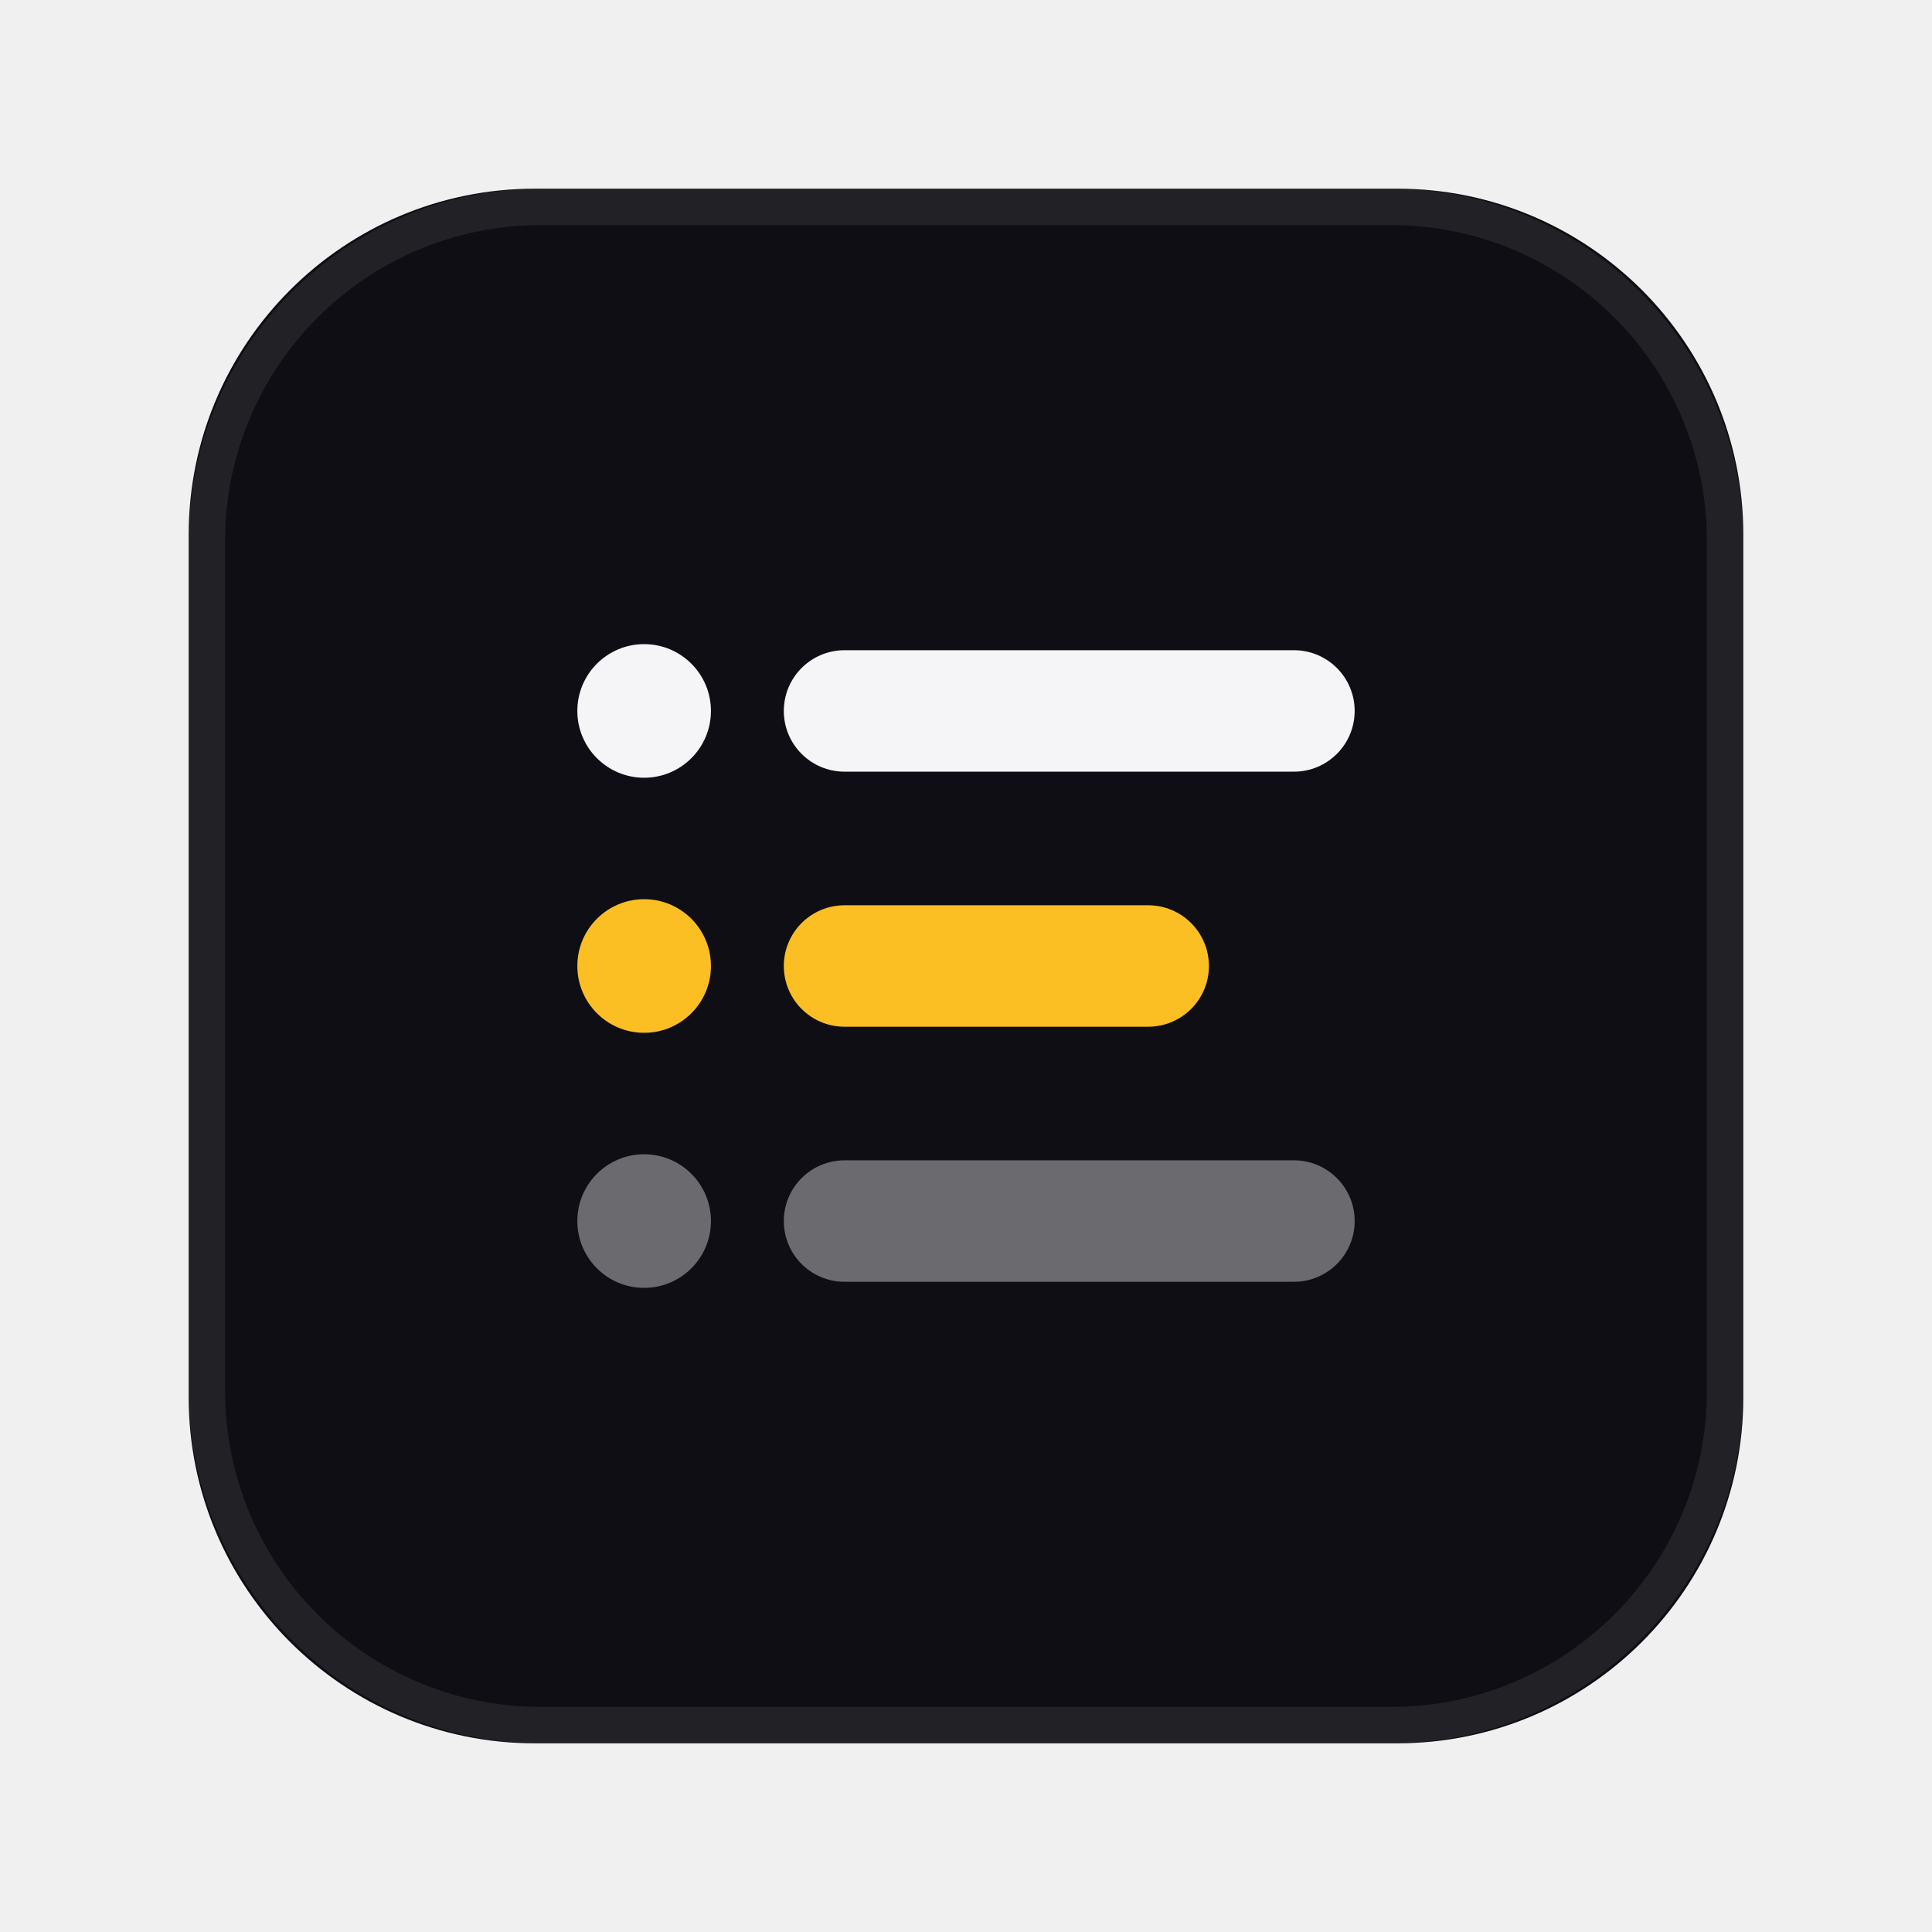
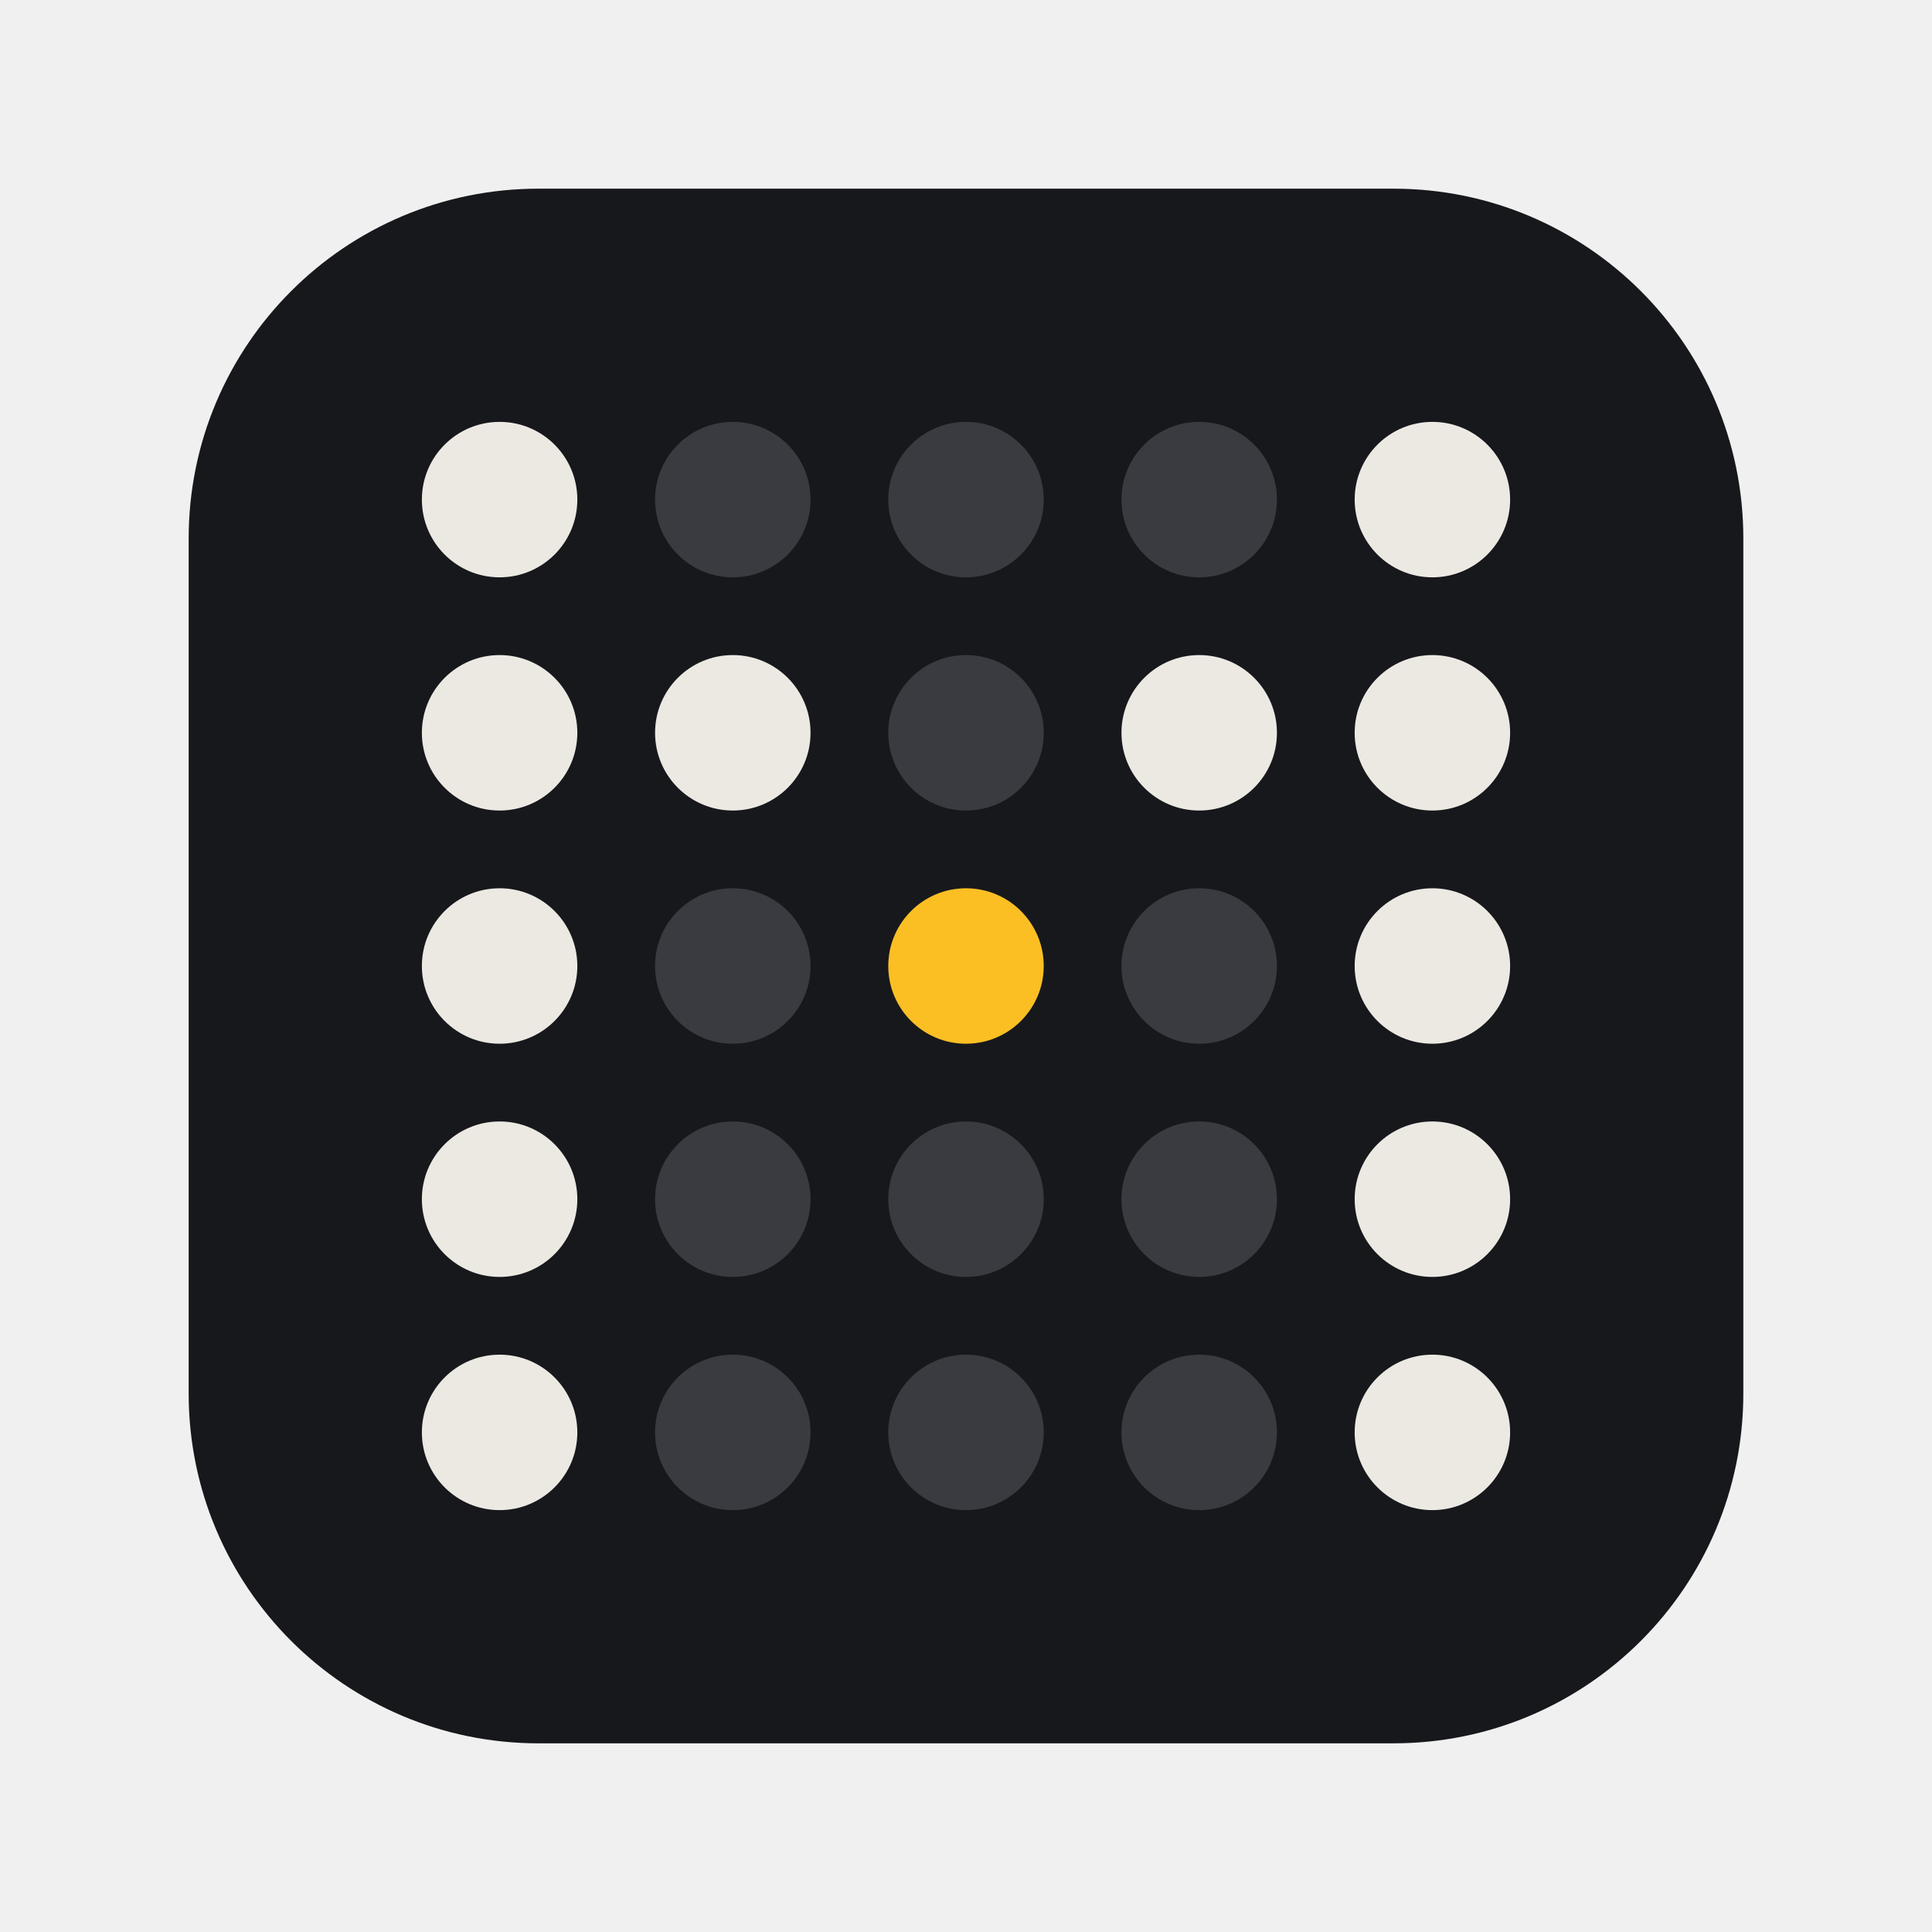
<svg xmlns="http://www.w3.org/2000/svg" viewBox="0 0 1024 1024" role="img" aria-label="Muster">
-   <g transform="translate(100 100) scale(1.609375)">
-     <rect width="512" height="512" rx="114" fill="#0E0E14" />
-     <rect x="6" y="6" width="500" height="500" rx="110" fill="none" stroke="#FFFFFF" stroke-opacity=".08" stroke-width="12" />
-     <g fill="#F5F5F7">
-       <circle cx="150" cy="172" r="22" />
-       <rect x="196" y="152" width="188" height="40" rx="20" />
-       <circle cx="150" cy="256" r="22" fill="#FBBF24" />
-       <rect x="196" y="236" width="140" height="40" rx="20" fill="#FBBF24" />
-       <circle cx="150" cy="340" r="22" fill-opacity=".4" />
-       <rect x="196" y="320" width="188" height="40" rx="20" fill-opacity=".4" />
-     </g>
-   </g>
+   <rect x="100" y="100" width="824" height="824" rx="185.4" fill="#17181C" />
+   <circle cx="264.8" cy="264.8" r="41.2" fill="#ECE9E3" />
+   <circle cx="388.4" cy="264.8" r="41.2" fill="#3A3B40" />
+   <circle cx="512" cy="264.8" r="41.2" fill="#3A3B40" />
+   <circle cx="635.6" cy="264.8" r="41.2" fill="#3A3B40" />
+   <circle cx="759.2" cy="264.8" r="41.2" fill="#ECE9E3" />
+   <circle cx="264.8" cy="388.4" r="41.2" fill="#ECE9E3" />
+   <circle cx="388.4" cy="388.4" r="41.2" fill="#ECE9E3" />
+   <circle cx="512" cy="388.4" r="41.2" fill="#3A3B40" />
+   <circle cx="635.6" cy="388.4" r="41.2" fill="#ECE9E3" />
+   <circle cx="759.2" cy="388.4" r="41.2" fill="#ECE9E3" />
+   <circle cx="264.8" cy="512" r="41.2" fill="#ECE9E3" />
+   <circle cx="388.4" cy="512" r="41.2" fill="#3A3B40" />
+   <circle cx="512" cy="512" r="41.2" fill="#FBBF24" />
+   <circle cx="635.6" cy="512" r="41.2" fill="#3A3B40" />
+   <circle cx="759.2" cy="512" r="41.2" fill="#ECE9E3" />
+   <circle cx="264.8" cy="635.6" r="41.2" fill="#ECE9E3" />
+   <circle cx="388.4" cy="635.6" r="41.2" fill="#3A3B40" />
+   <circle cx="512" cy="635.6" r="41.2" fill="#3A3B40" />
+   <circle cx="635.6" cy="635.6" r="41.2" fill="#3A3B40" />
+   <circle cx="759.2" cy="635.6" r="41.2" fill="#ECE9E3" />
+   <circle cx="264.8" cy="759.2" r="41.2" fill="#ECE9E3" />
+   <circle cx="388.4" cy="759.2" r="41.2" fill="#3A3B40" />
+   <circle cx="512" cy="759.2" r="41.2" fill="#3A3B40" />
+   <circle cx="635.6" cy="759.2" r="41.2" fill="#3A3B40" />
+   <circle cx="759.2" cy="759.2" r="41.2" fill="#ECE9E3" />
</svg>
